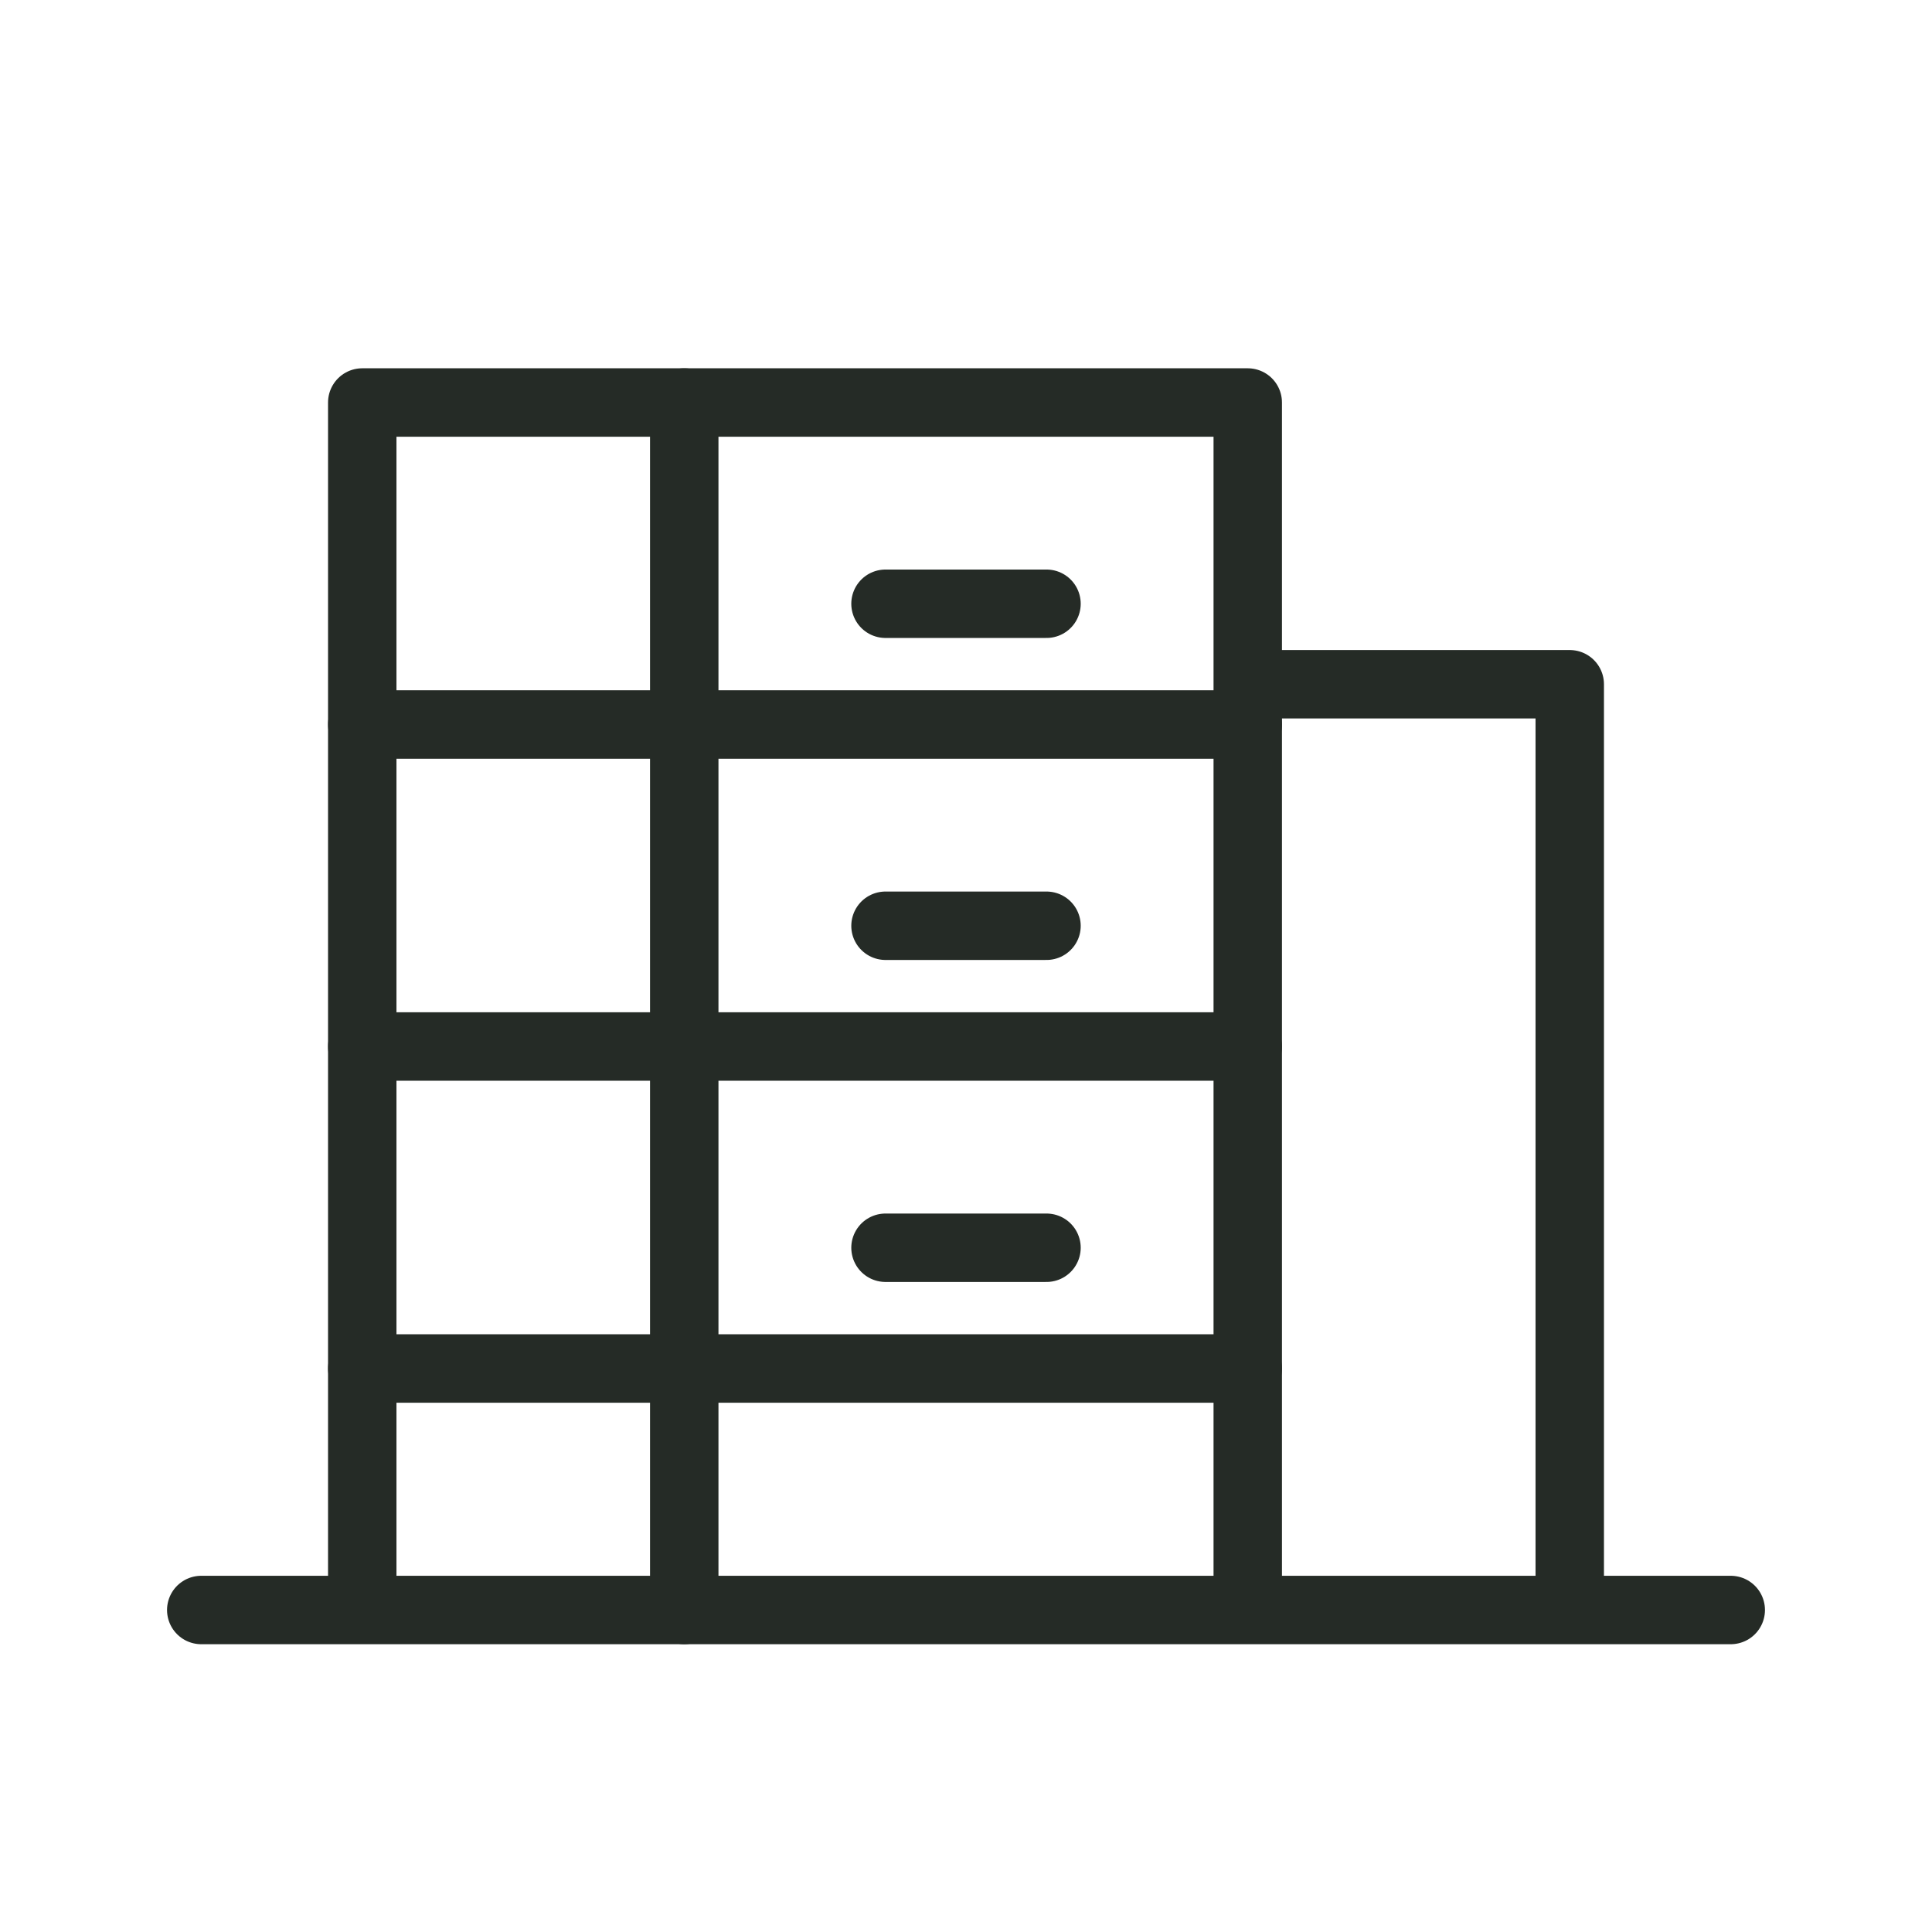
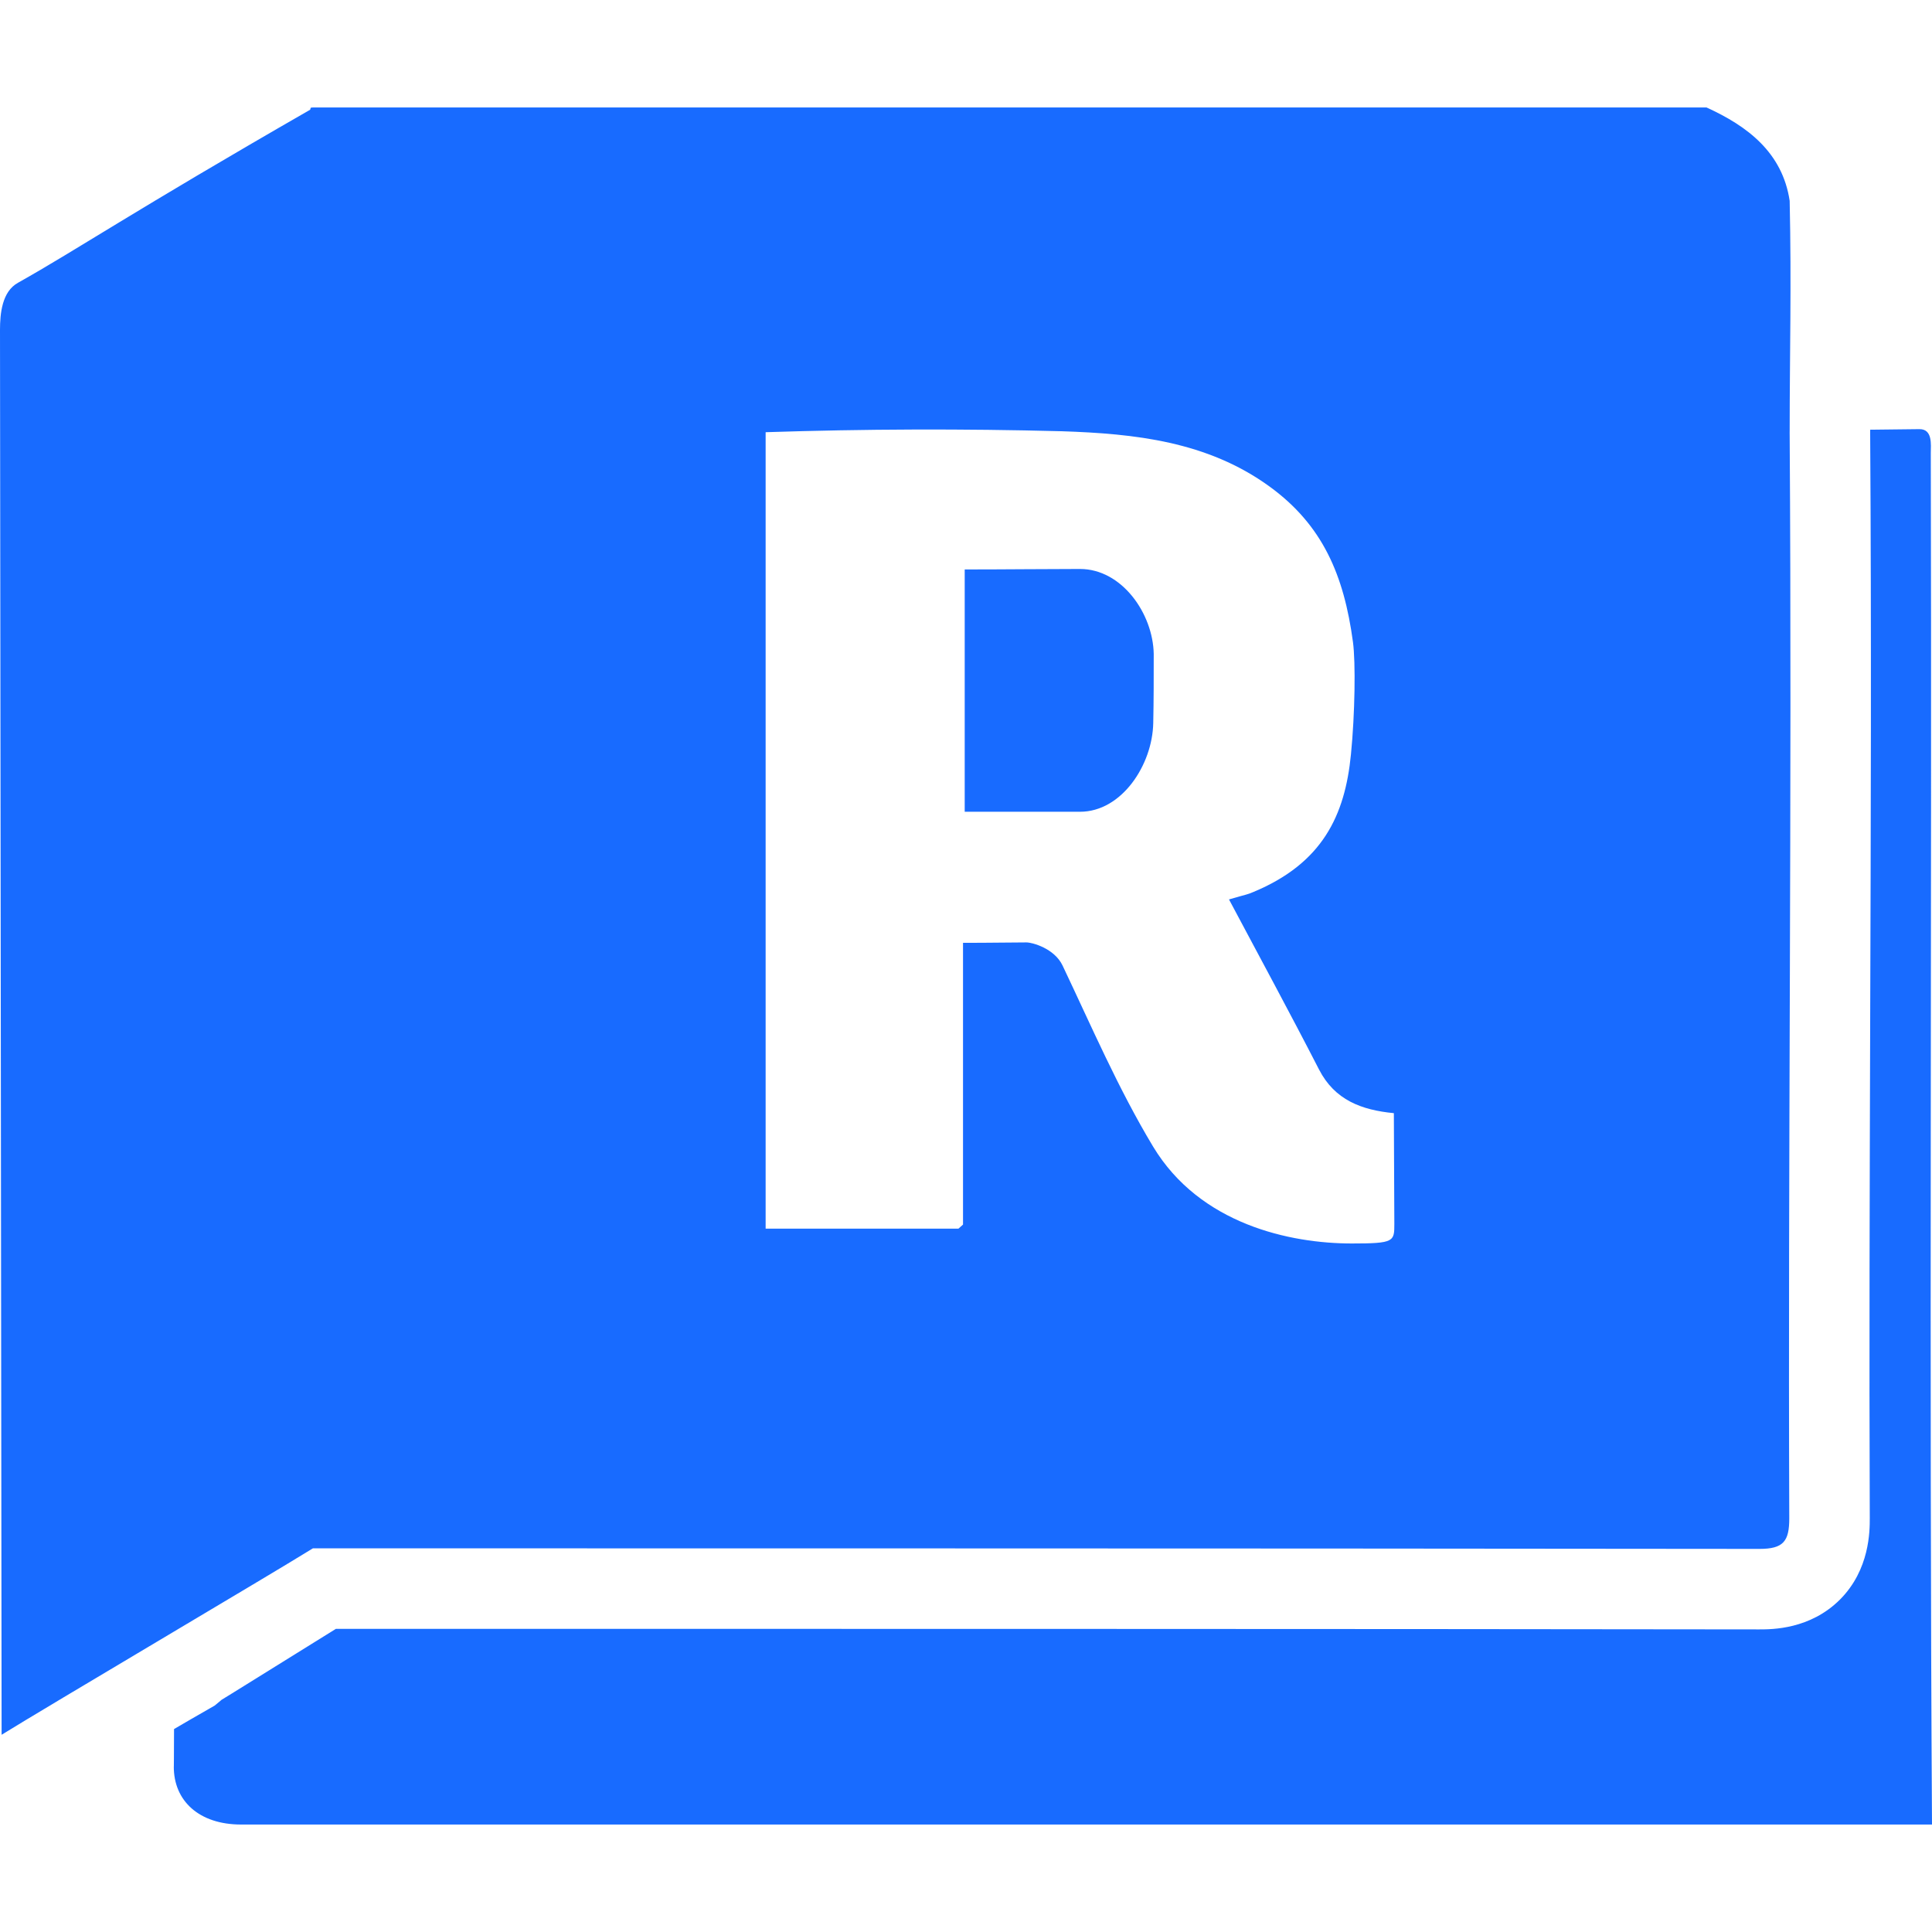
- <svg xmlns="http://www.w3.org/2000/svg" viewBox="0 0 48 48" fill="none" stroke="#252b26" stroke-width="1.7" stroke-linecap="round" stroke-linejoin="round">
-   <path d="M9 40V10h22v30M31 17h8v23M5 40h38" />
-   <path d="M9 18h22M9 26h22M9 34h22M17 10v30" />
-   <path d="M22 15h4M22 23h4M22 31h4" />
+ <svg xmlns="http://www.w3.org/2000/svg" fill="#186BFF" role="img" viewBox="0 0 24 24">
+   <path d="M24 22.665H2.994c-.519 0-.838-.293-.835-.723.001.042.002-.148.003-.463.142-.083.283-.165.427-.247l.078-.045.07-.058.015-.013.127-.078 1.294-.804h1.134c3.35 0 11.817 0 16.548.007.159 0 .631 0 1.002-.371.371-.372.37-.853.37-1.011-.008-2.057-.001-4.109.005-6.16.008-2.39.016-4.86 0-7.298v-.063l.61-.007c.169-.003.143.197.143.296.014 5.68-.02 11.36.015 17.038zM14.326 8.982c.006-.281.006-.56.006-.859-.009-.5-.395-1.055-.916-1.055-.435 0-.919.006-1.432.006v3.01h1.432c.52 0 .9-.584.91-1.102zM3.887 19.234 3.853 1.363l.007-.025.026-.003h17.313c.51.232.943.56 1.033 1.16.023 1.052 0 1.896 0 2.854.001.023-.002.036 0 .059.03 4.489-.022 8.963-.005 13.453 0 .285-.072.38-.37.38-5.99-.008-17.97-.007-17.97-.007zm5.624-3.971h2.395l.057-.051v-3.5c.316.001.57-.005.787-.005.075 0 .348.075.449.286.36.757.692 1.531 1.125 2.25.583.967 1.704 1.204 2.469 1.204.528 0 .528-.024.528-.245 0-.423-.006-.935-.006-1.374-.403-.039-.734-.163-.929-.541-.362-.705-.74-1.401-1.119-2.114.248-.072.218-.057.302-.092.859-.357 1.139-.951 1.213-1.71.05-.503.059-1.144.025-1.395-.112-.833-.378-1.454-1.036-1.932-.773-.562-1.678-.657-2.582-.687a62.395 62.395 0 0 0-3.678.012v9.894zm-5.658-13.9C1.631 2.64.98 3.087.223 3.513.025 3.622 0 3.895 0 4.1l.02 17.45c.575-.357 3.293-1.96 3.867-2.316L3.853 1.363z" />
</svg>
